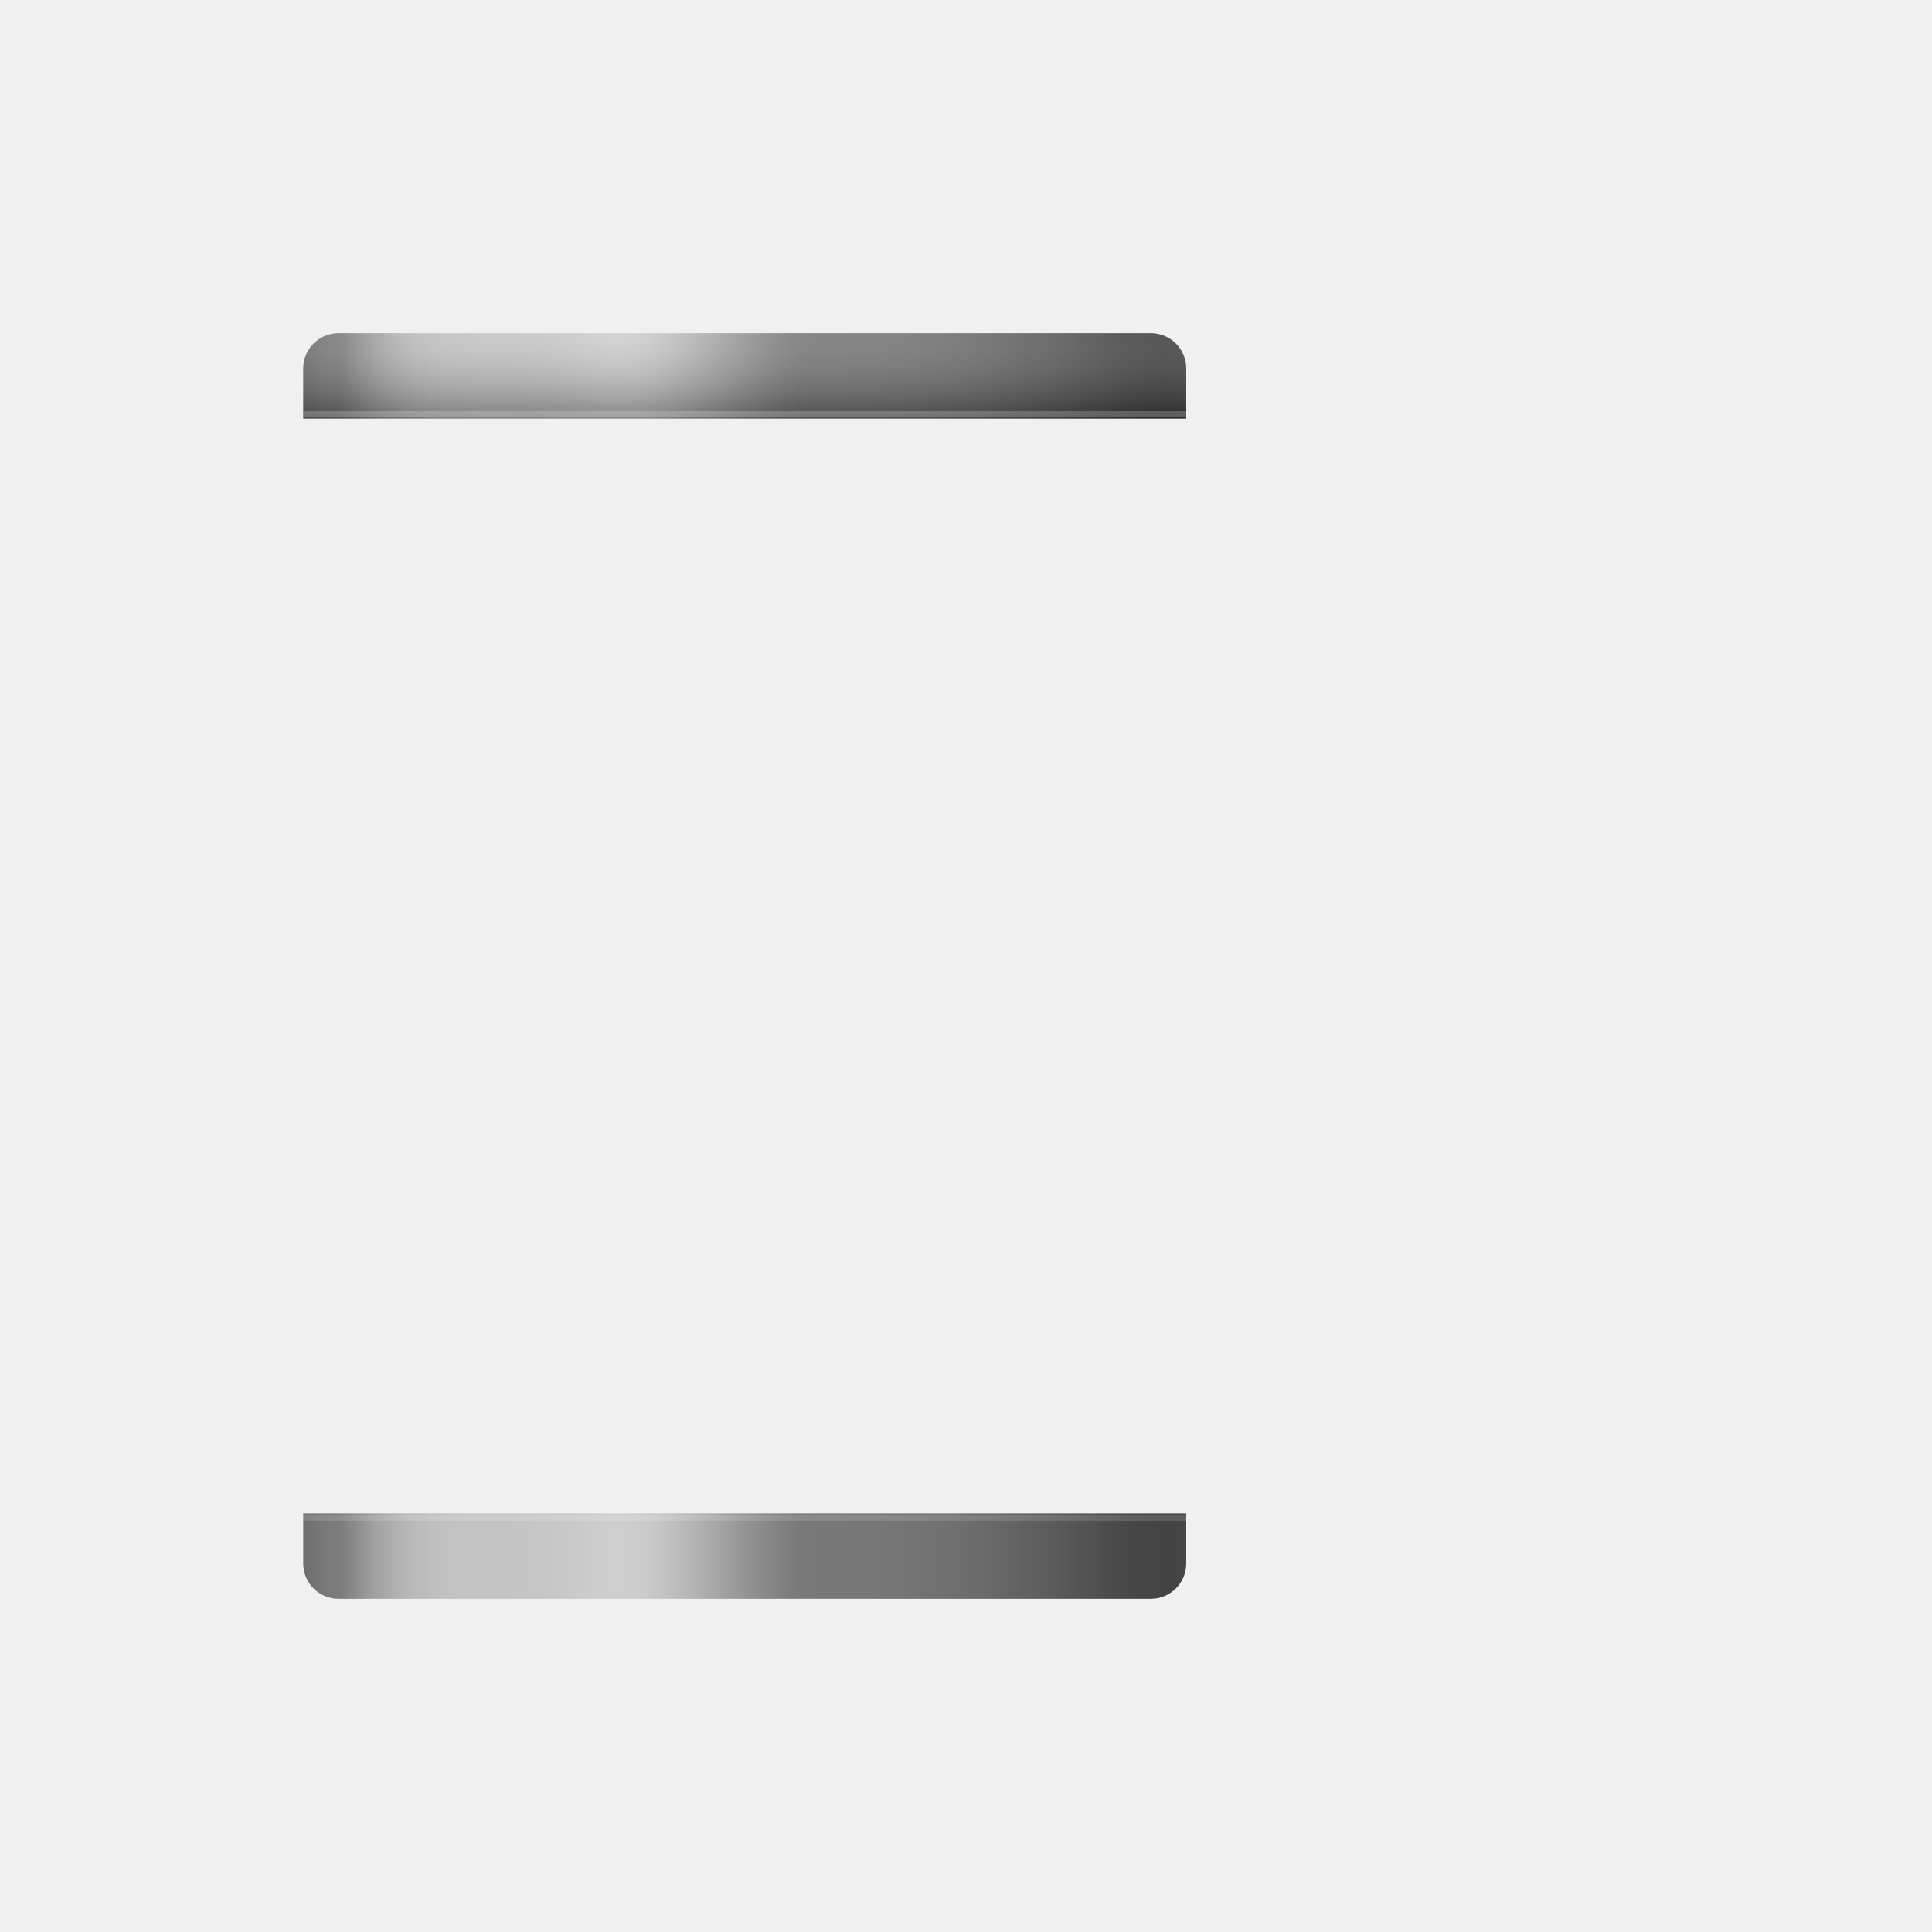
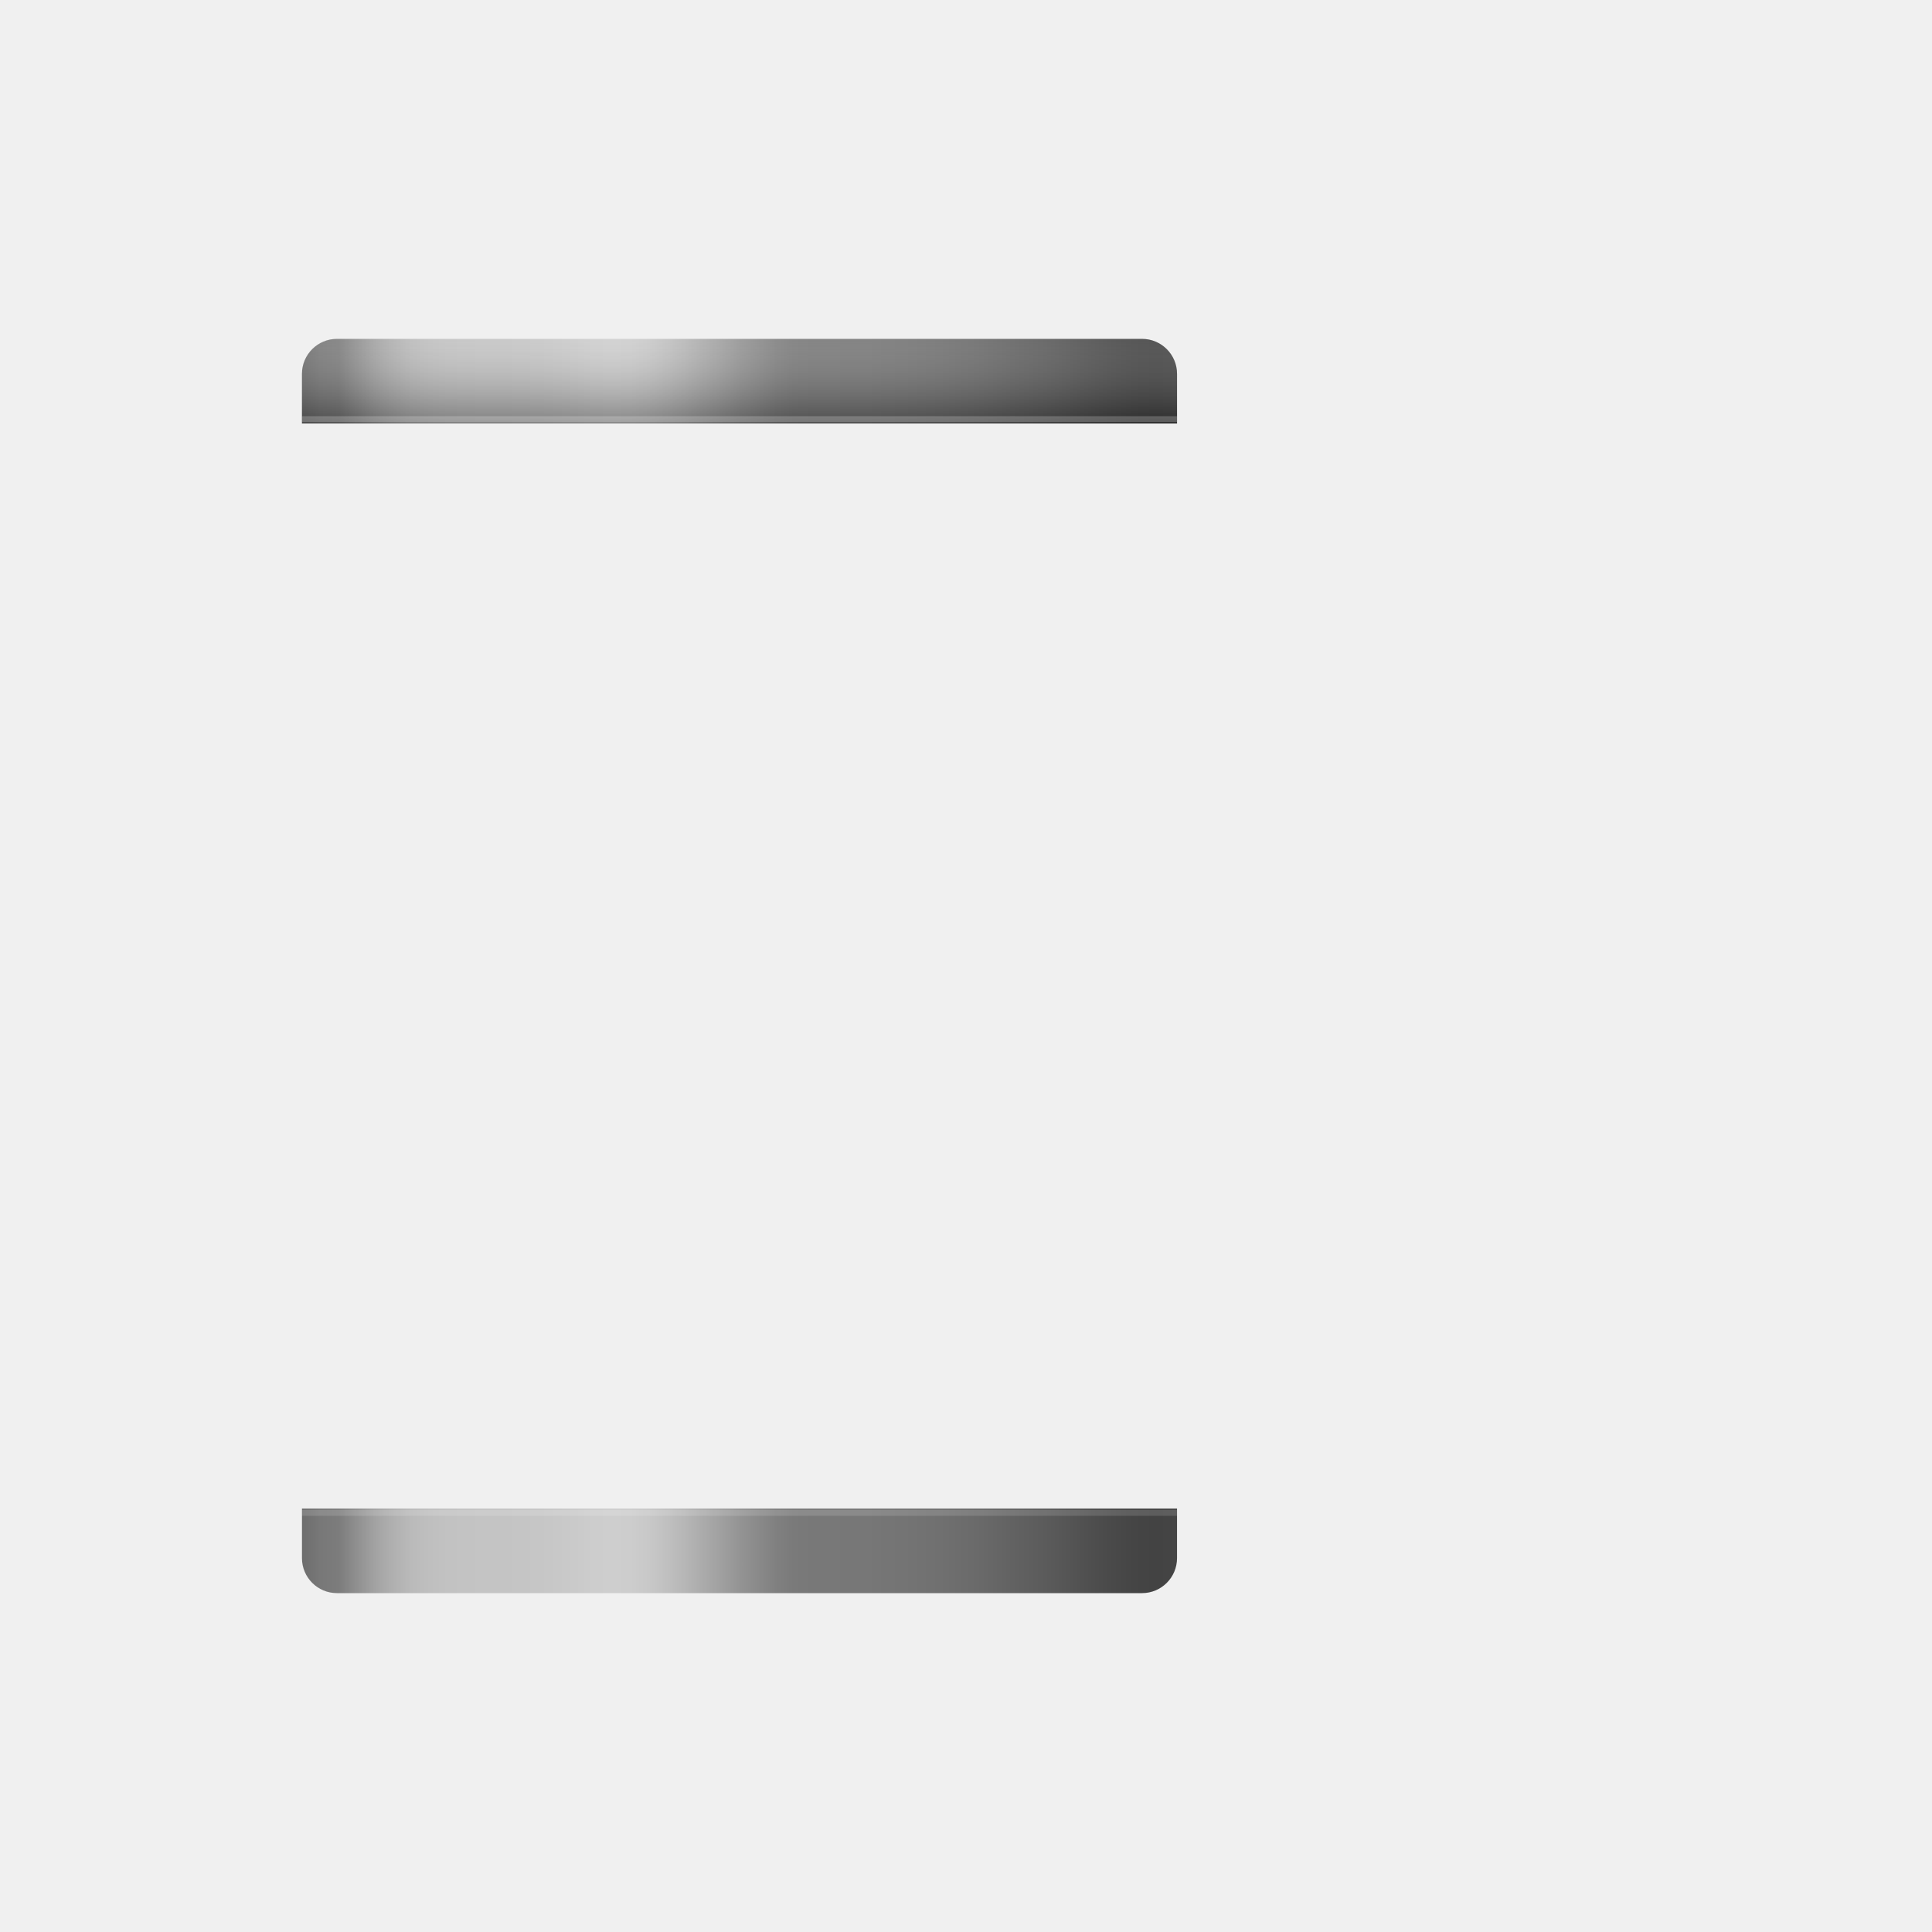
<svg xmlns="http://www.w3.org/2000/svg" viewBox="0 0 1024 1024">
  <defs>
    <clipPath id="o">
      <path d="M24.00,0.00 h552.00 a24.00,24.00 0 0 1 24.00,24.00 v812.00 a24.00,24.00 0 0 1 -24.00,24.00 h-552.00 a24.00,24.00 0 0 1 -24.00,-24.00 v-812.00 a24.00,24.00 0 0 1 24.00,-24.00 z" />
    </clipPath>
    <linearGradient id="m" gradientUnits="userSpaceOnUse" x1="0" y1="0" x2="600" y2="0">
      <stop offset="0" stop-color="#6d6d6d" />
      <stop offset="0.021" stop-color="#787878" />
      <stop offset="0.042" stop-color="#7c7c7c" />
      <stop offset="0.062" stop-color="#8f8f8f" />
      <stop offset="0.083" stop-color="#a2a2a2" />
      <stop offset="0.104" stop-color="#b0b0b0" />
      <stop offset="0.125" stop-color="#bababa" />
      <stop offset="0.146" stop-color="#bfbfbf" />
      <stop offset="0.167" stop-color="#c2c2c2" />
      <stop offset="0.188" stop-color="#c3c3c3" />
      <stop offset="0.208" stop-color="#c4c4c4" />
      <stop offset="0.229" stop-color="#c4c4c4" />
      <stop offset="0.25" stop-color="#c5c5c5" />
      <stop offset="0.271" stop-color="#c6c6c6" />
      <stop offset="0.292" stop-color="#c8c8c8" />
      <stop offset="0.312" stop-color="#cacaca" />
      <stop offset="0.333" stop-color="#cdcdcd" />
      <stop offset="0.354" stop-color="#cecece" />
      <stop offset="0.375" stop-color="#cdcdcd" />
      <stop offset="0.396" stop-color="#c8c8c8" />
      <stop offset="0.417" stop-color="#c0c0c0" />
      <stop offset="0.438" stop-color="#b6b6b6" />
      <stop offset="0.458" stop-color="#ababab" />
      <stop offset="0.479" stop-color="#a0a0a0" />
      <stop offset="0.5" stop-color="#949494" />
      <stop offset="0.521" stop-color="#8a8a8a" />
      <stop offset="0.542" stop-color="#808080" />
      <stop offset="0.562" stop-color="#7a7a7a" />
      <stop offset="0.583" stop-color="#787878" />
      <stop offset="0.604" stop-color="#787878" />
      <stop offset="0.625" stop-color="#777777" />
      <stop offset="0.646" stop-color="#777777" />
      <stop offset="0.667" stop-color="#757575" />
      <stop offset="0.688" stop-color="#747474" />
      <stop offset="0.708" stop-color="#727272" />
      <stop offset="0.729" stop-color="#707070" />
      <stop offset="0.75" stop-color="#6d6d6d" />
      <stop offset="0.771" stop-color="#6a6a6a" />
      <stop offset="0.792" stop-color="#666666" />
      <stop offset="0.812" stop-color="#626262" />
      <stop offset="0.833" stop-color="#5e5e5e" />
      <stop offset="0.854" stop-color="#5a5a5a" />
      <stop offset="0.875" stop-color="#555555" />
      <stop offset="0.896" stop-color="#505050" />
      <stop offset="0.917" stop-color="#4b4b4b" />
      <stop offset="0.938" stop-color="#474747" />
      <stop offset="0.958" stop-color="#444444" />
      <stop offset="0.979" stop-color="#434343" />
      <stop offset="1" stop-color="#454545" />
    </linearGradient>
    <linearGradient id="v" x1="0" y1="0" x2="0" y2="1">
      <stop offset="0" stop-color="#fff" stop-opacity="0.10" />
      <stop offset="1" stop-color="#000" stop-opacity="0.35" />
    </linearGradient>
  </defs>
-   <g transform="translate(160.72,176.60) scale(0.78)">
+   <g transform="translate(160.05,179.61) scale(0.773)">
    <g clip-path="url(#o)">
      <rect x="-80" y="-80" width="680" height="138" fill="url(#m)" />
      <rect x="-80" y="0" width="680" height="58" fill="url(#v)" />
      <rect x="-80" y="802" width="680" height="138" fill="url(#m)" />
      <rect x="-80" y="53" width="680" height="4" fill="#fff" fill-opacity="0.22" />
      <rect x="-80" y="803" width="680" height="4" fill="#fff" fill-opacity="0.14" />
    </g>
  </g>
</svg>
